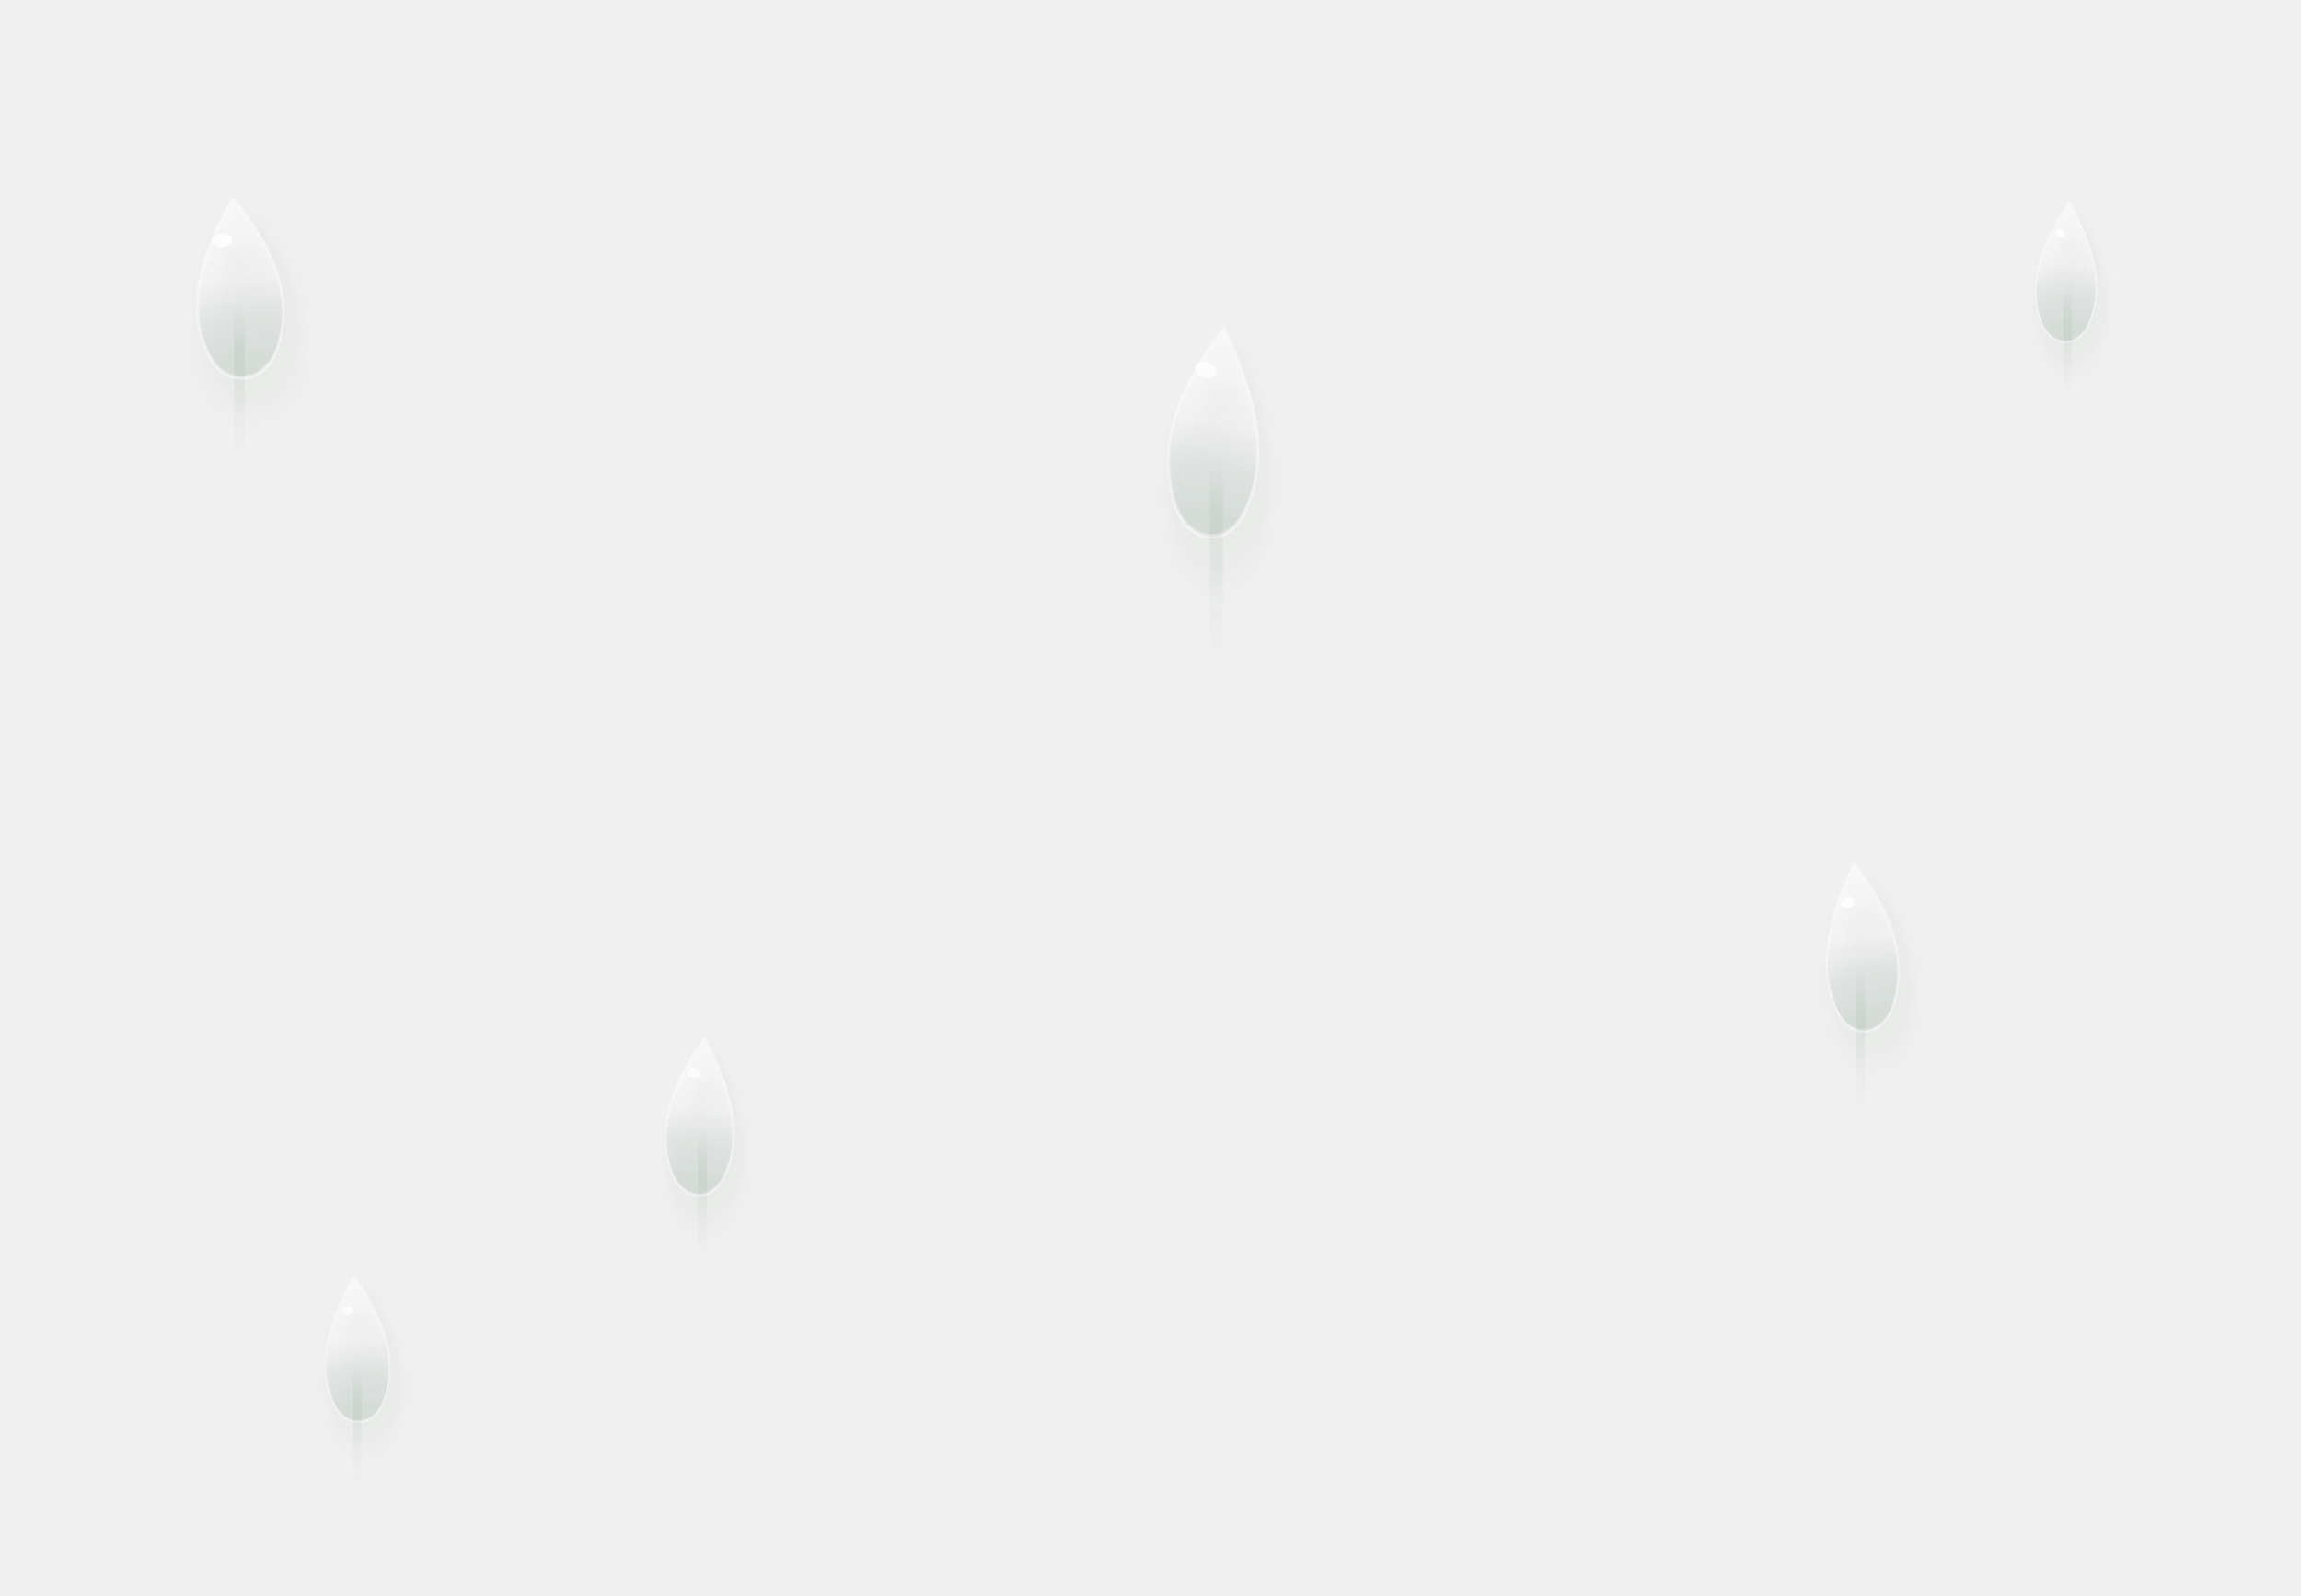
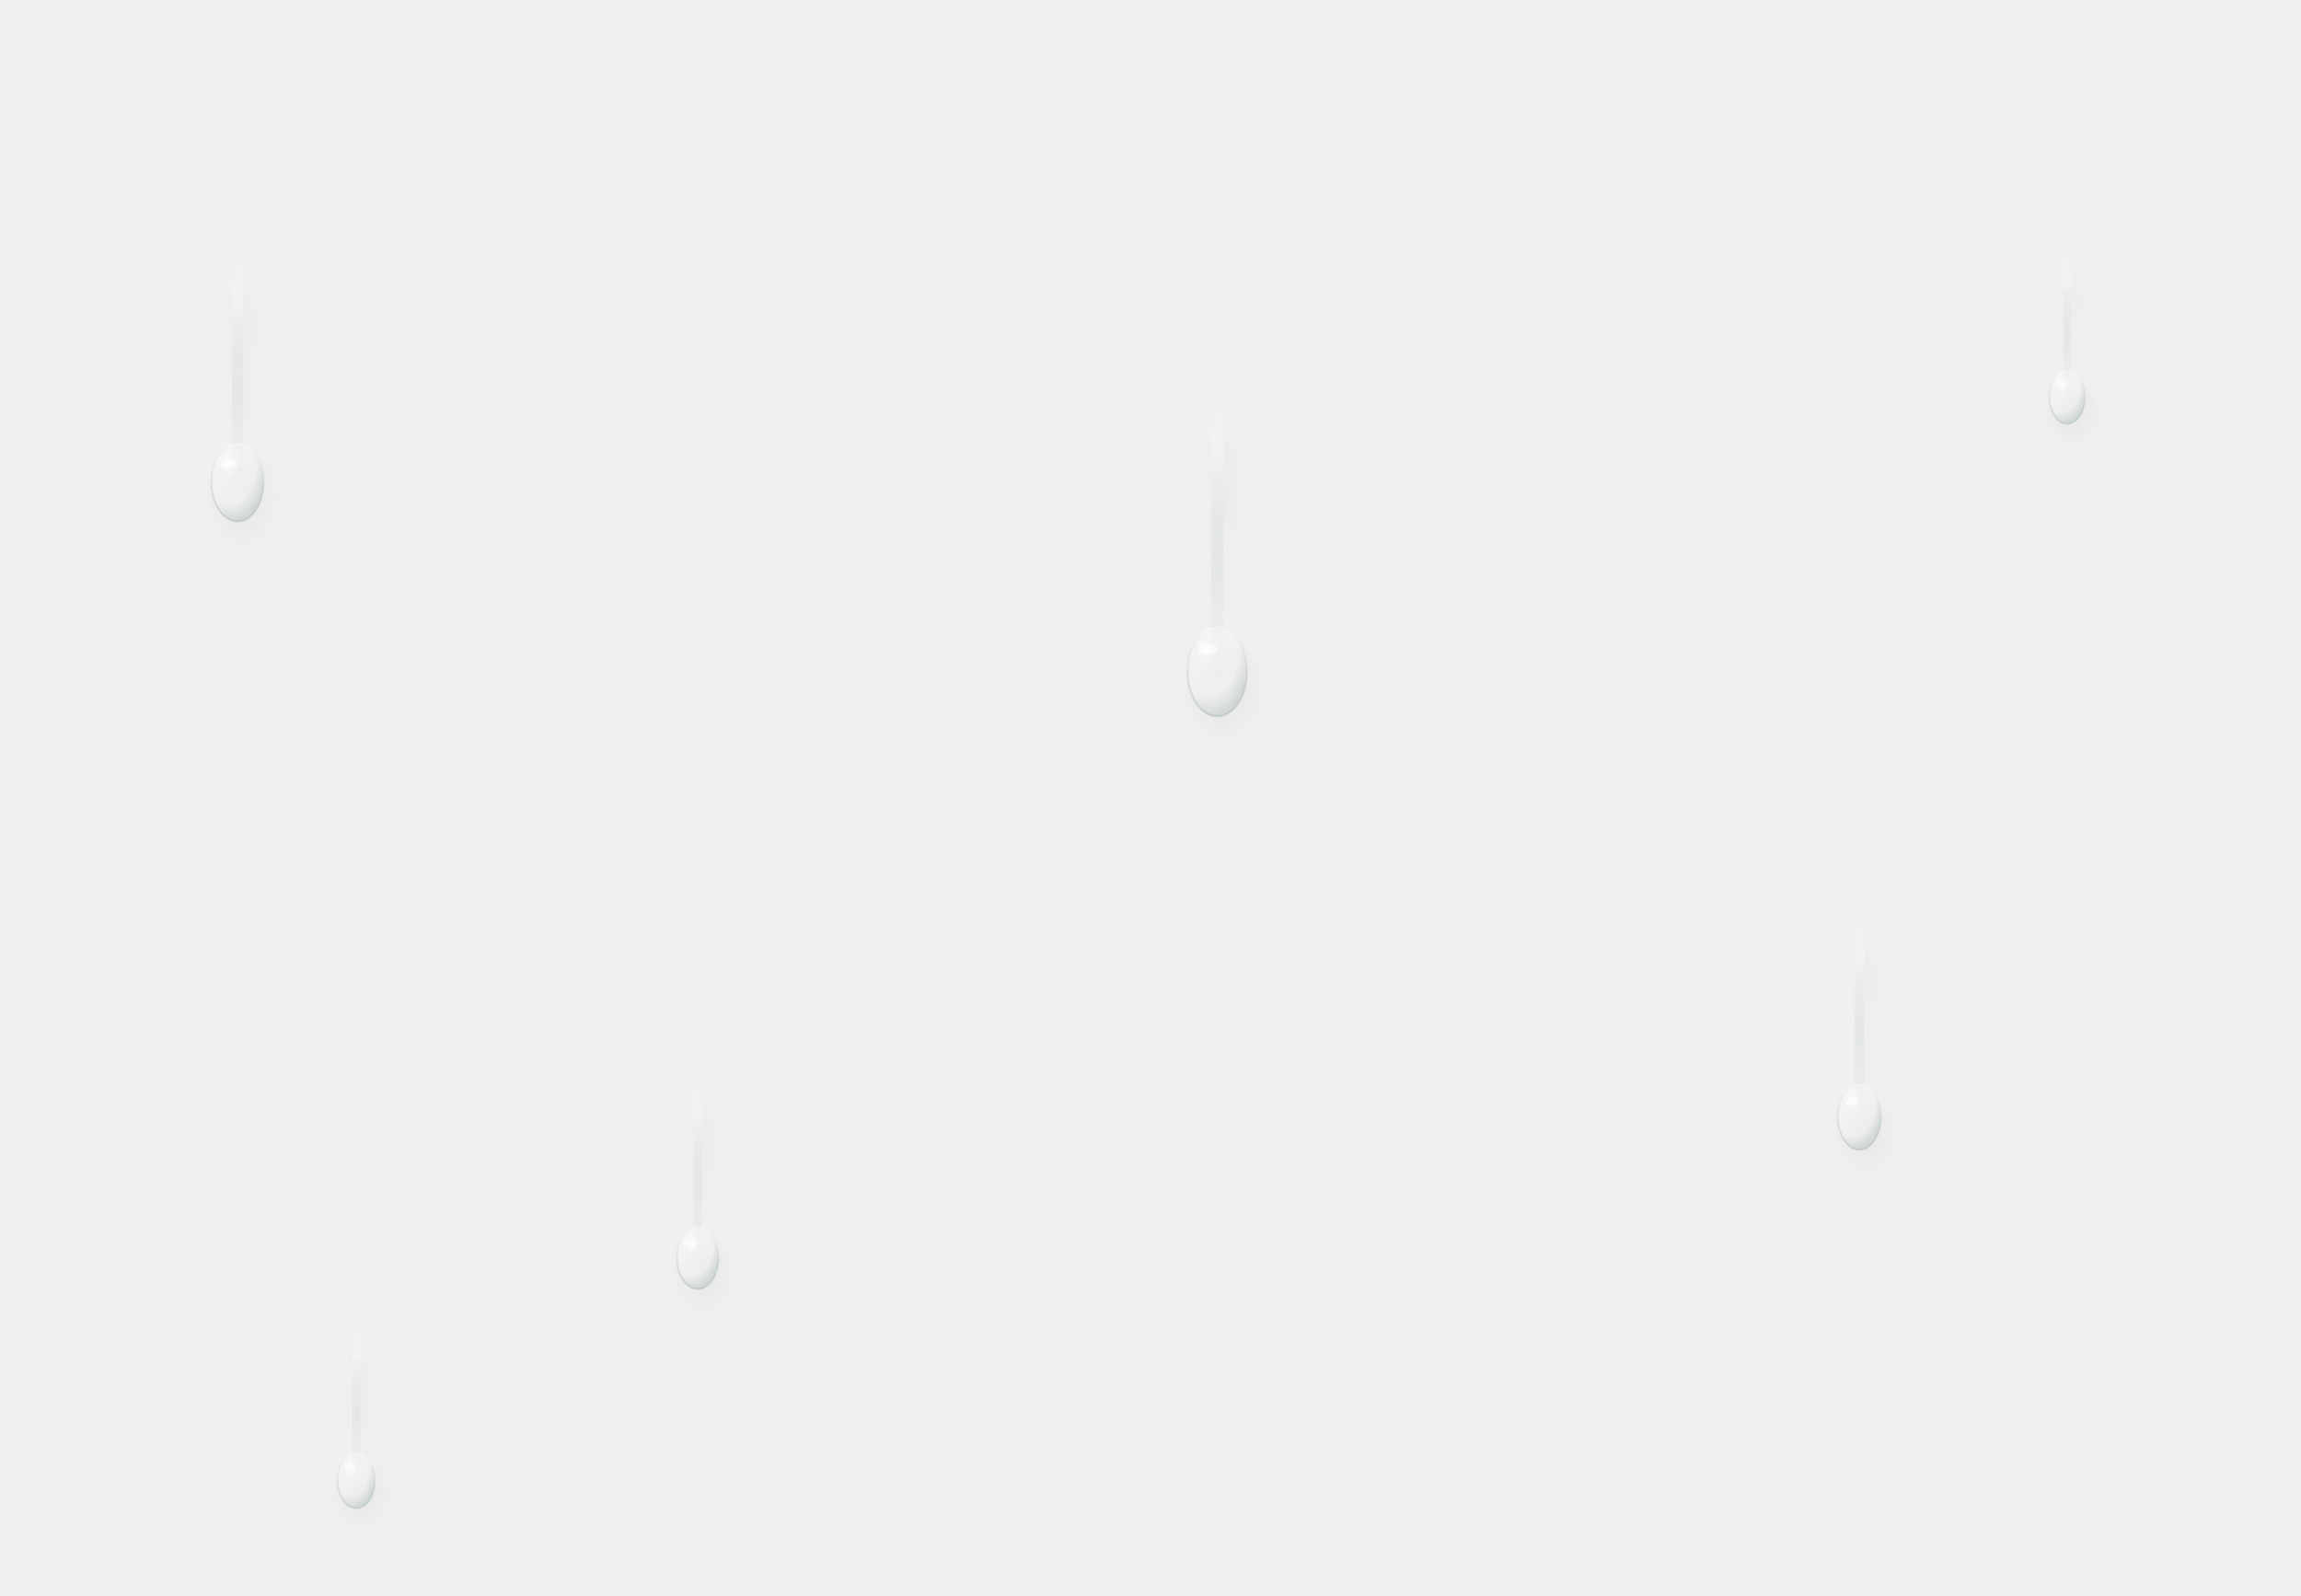
<svg xmlns="http://www.w3.org/2000/svg" width="620" height="430" viewBox="0 0 620 430">
  <defs>
-     <filter id="s" x="-40%" y="-40%" width="180%" height="200%">
-       <feDropShadow dx="2" dy="5" stdDeviation="2.6" flood-color="#274b37" flood-opacity=".20" />
+     <filter id="softShadow" x="-45%" y="-45%" width="190%" height="210%">
+       <feDropShadow dx="1.5" dy="4" stdDeviation="2.2" flood-color="#244a35" flood-opacity=".18" />
    </filter>
-     <linearGradient id="g" x1="0" y1="0" x2="0" y2="1">
-       <stop offset="0" stop-color="#ffffff" stop-opacity=".50" />
-       <stop offset=".45" stop-color="#ffffff" stop-opacity=".23" />
-       <stop offset="1" stop-color="#315a42" stop-opacity=".12" />
+     <linearGradient id="trail" x1="0" y1="0" x2="0" y2="1">
+       <stop offset="0" stop-color="#ffffff" stop-opacity="0" />
+       <stop offset=".18" stop-color="#ffffff" stop-opacity=".20" />
+       <stop offset=".62" stop-color="#5d8068" stop-opacity=".075" />
+       <stop offset="1" stop-color="#5d8068" stop-opacity="0" />
    </linearGradient>
-     <linearGradient id="streak" x1="0" y1="0" x2="0" y2="1">
-       <stop offset="0" stop-color="#ffffff" stop-opacity=".18" />
-       <stop offset=".45" stop-color="#4c735b" stop-opacity=".08" />
-       <stop offset="1" stop-color="#4c735b" stop-opacity="0" />
+     <radialGradient id="bead" cx="34%" cy="26%" r="74%">
+       <stop offset="0" stop-color="#ffffff" stop-opacity=".70" />
+       <stop offset=".26" stop-color="#ffffff" stop-opacity=".34" />
+       <stop offset=".70" stop-color="#ffffff" stop-opacity=".14" />
+       <stop offset="1" stop-color="#315a42" stop-opacity=".15" />
+     </radialGradient>
+     <linearGradient id="edge" x1="0" y1="0" x2="0" y2="1">
+       <stop offset="0" stop-color="#ffffff" stop-opacity=".28" />
+       <stop offset="1" stop-color="#315a42" stop-opacity=".16" />
    </linearGradient>
-     <path id="drop" d="M0,-12 C8,-3 12,6 8,14 C5,21 -5,21 -8,14 C-12,6 -8,-3 0,-12Z" />
  </defs>
  <rect width="620" height="430" fill="none" />
-   <g opacity=".95">
-     <rect x="63" y="80" width="3" height="44" rx="2" fill="url(#streak)" />
-     <g transform="translate(64 72) scale(1.2 1.55) rotate(-5)" filter="url(#s)">
-       <use href="#drop" fill="url(#g)" stroke="#ffffff" stroke-opacity=".38" stroke-width=".65" />
-       <ellipse cx="-3" cy="-5" rx="2.2" ry="1.2" fill="#fff" opacity=".82" />
+   <g opacity=".88">
+     <g filter="url(#softShadow)" transform="translate(64 70)">
+       <rect x="-1.5" y="0" width="3" height="62" rx="1.5" fill="url(#trail)" />
+       <ellipse cx="0" cy="60" rx="7" ry="10.5" fill="url(#bead)" stroke="url(#edge)" stroke-width=".55" />
+       <ellipse cx="-2.3" cy="55" rx="2.2" ry="1.2" fill="#fff" opacity=".72" />
    </g>
-     <rect x="188" y="303" width="2.5" height="36" rx="2" fill="url(#streak)" />
-     <g transform="translate(189 296) scale(.95 1.35) rotate(4)" filter="url(#s)">
-       <use href="#drop" fill="url(#g)" stroke="#ffffff" stroke-opacity=".34" stroke-width=".6" />
-       <ellipse cx="-2.6" cy="-5" rx="1.8" ry="1" fill="#fff" opacity=".75" />
+     <g filter="url(#softShadow)" transform="translate(188 292)">
+       <rect x="-1.2" y="0" width="2.4" height="48" rx="1.2" fill="url(#trail)" />
+       <ellipse cx="0" cy="47" rx="5.6" ry="8.3" fill="url(#bead)" stroke="url(#edge)" stroke-width=".5" />
+       <ellipse cx="-1.9" cy="43" rx="1.8" ry="1" fill="#fff" opacity=".66" />
    </g>
-     <rect x="326" y="120" width="3.5" height="58" rx="2" fill="url(#streak)" />
-     <g transform="translate(328 110) scale(1.25 1.8) rotate(7)" filter="url(#s)">
-       <use href="#drop" fill="url(#g)" stroke="#ffffff" stroke-opacity=".35" stroke-width=".65" />
-       <ellipse cx="-3.2" cy="-5.4" rx="2.2" ry="1.2" fill="#fff" opacity=".78" />
+     <g filter="url(#softShadow)" transform="translate(328 108)">
+       <rect x="-1.7" y="0" width="3.4" height="75" rx="1.7" fill="url(#trail)" />
+       <ellipse cx="0" cy="73" rx="8" ry="12" fill="url(#bead)" stroke="url(#edge)" stroke-width=".6" />
+       <ellipse cx="-2.6" cy="67" rx="2.5" ry="1.35" fill="#fff" opacity=".7" />
    </g>
-     <rect x="500" y="258" width="2.6" height="42" rx="2" fill="url(#streak)" />
-     <g transform="translate(501 250) scale(1 1.45) rotate(-7)" filter="url(#s)">
-       <use href="#drop" fill="url(#g)" stroke="#ffffff" stroke-opacity=".34" stroke-width=".6" />
-       <ellipse cx="-2.6" cy="-5" rx="1.9" ry="1" fill="#fff" opacity=".75" />
+     <g filter="url(#softShadow)" transform="translate(501 248)">
+       <rect x="-1.25" y="0" width="2.5" height="54" rx="1.25" fill="url(#trail)" />
+       <ellipse cx="0" cy="53" rx="5.8" ry="8.8" fill="url(#bead)" stroke="url(#edge)" stroke-width=".5" />
+       <ellipse cx="-2" cy="48.8" rx="1.8" ry="1" fill="#fff" opacity=".64" />
    </g>
-     <rect x="556" y="75" width="2.3" height="32" rx="2" fill="url(#streak)" />
-     <g transform="translate(557 69) scale(.85 1.2) rotate(3)" filter="url(#s)">
-       <use href="#drop" fill="url(#g)" stroke="#ffffff" stroke-opacity=".34" stroke-width=".55" />
-       <ellipse cx="-2.4" cy="-5" rx="1.6" ry=".9" fill="#fff" opacity=".72" />
+     <g filter="url(#softShadow)" transform="translate(557 68)">
+       <rect x="-1" y="0" width="2" height="40" rx="1" fill="url(#trail)" />
+       <ellipse cx="0" cy="39" rx="4.8" ry="7.2" fill="url(#bead)" stroke="url(#edge)" stroke-width=".45" />
+       <ellipse cx="-1.6" cy="35.5" rx="1.5" ry=".85" fill="#fff" opacity=".62" />
    </g>
-     <rect x="95" y="366" width="2.4" height="34" rx="2" fill="url(#streak)" />
-     <g transform="translate(96 359) scale(.9 1.25) rotate(-3)" filter="url(#s)">
-       <use href="#drop" fill="url(#g)" stroke="#ffffff" stroke-opacity=".32" stroke-width=".55" />
-       <ellipse cx="-2.3" cy="-4.8" rx="1.6" ry=".9" fill="#fff" opacity=".7" />
+     <g filter="url(#softShadow)" transform="translate(96 358)">
+       <rect x="-1.1" y="0" width="2.2" height="42" rx="1.1" fill="url(#trail)" />
+       <ellipse cx="0" cy="41" rx="5" ry="7.4" fill="url(#bead)" stroke="url(#edge)" stroke-width=".45" />
+       <ellipse cx="-1.7" cy="37.3" rx="1.55" ry=".85" fill="#fff" opacity=".6" />
    </g>
  </g>
</svg>
